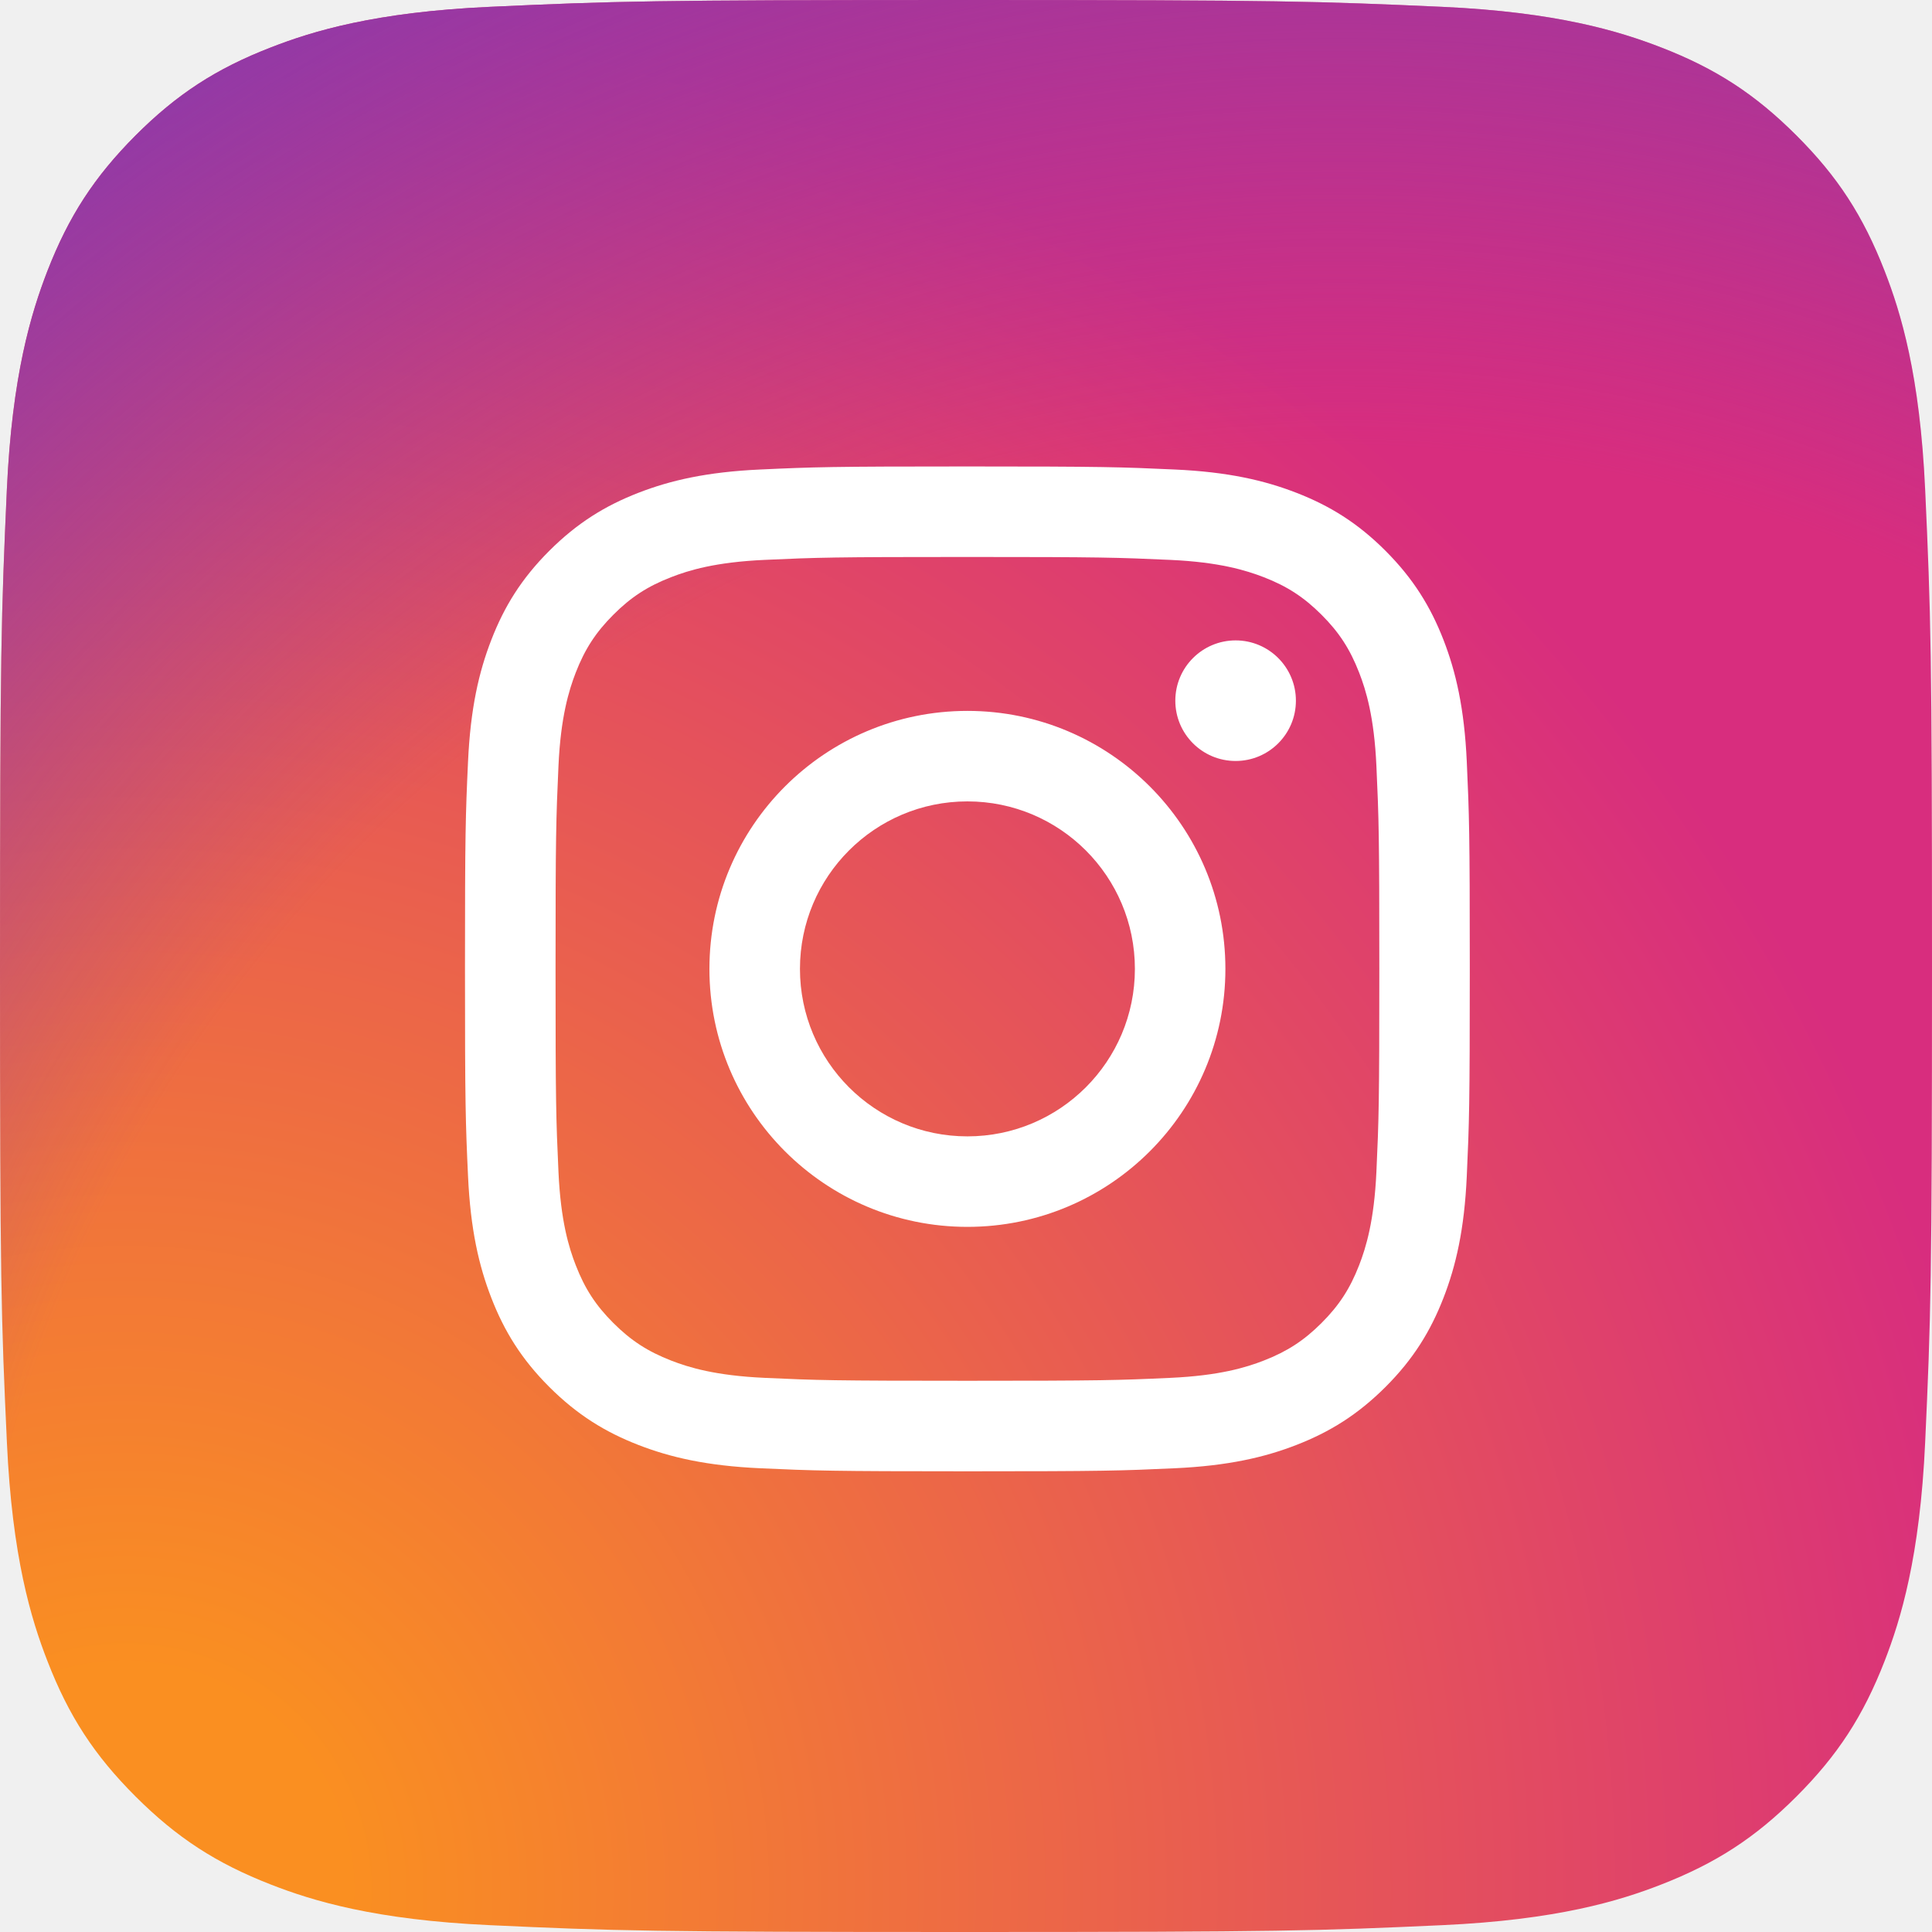
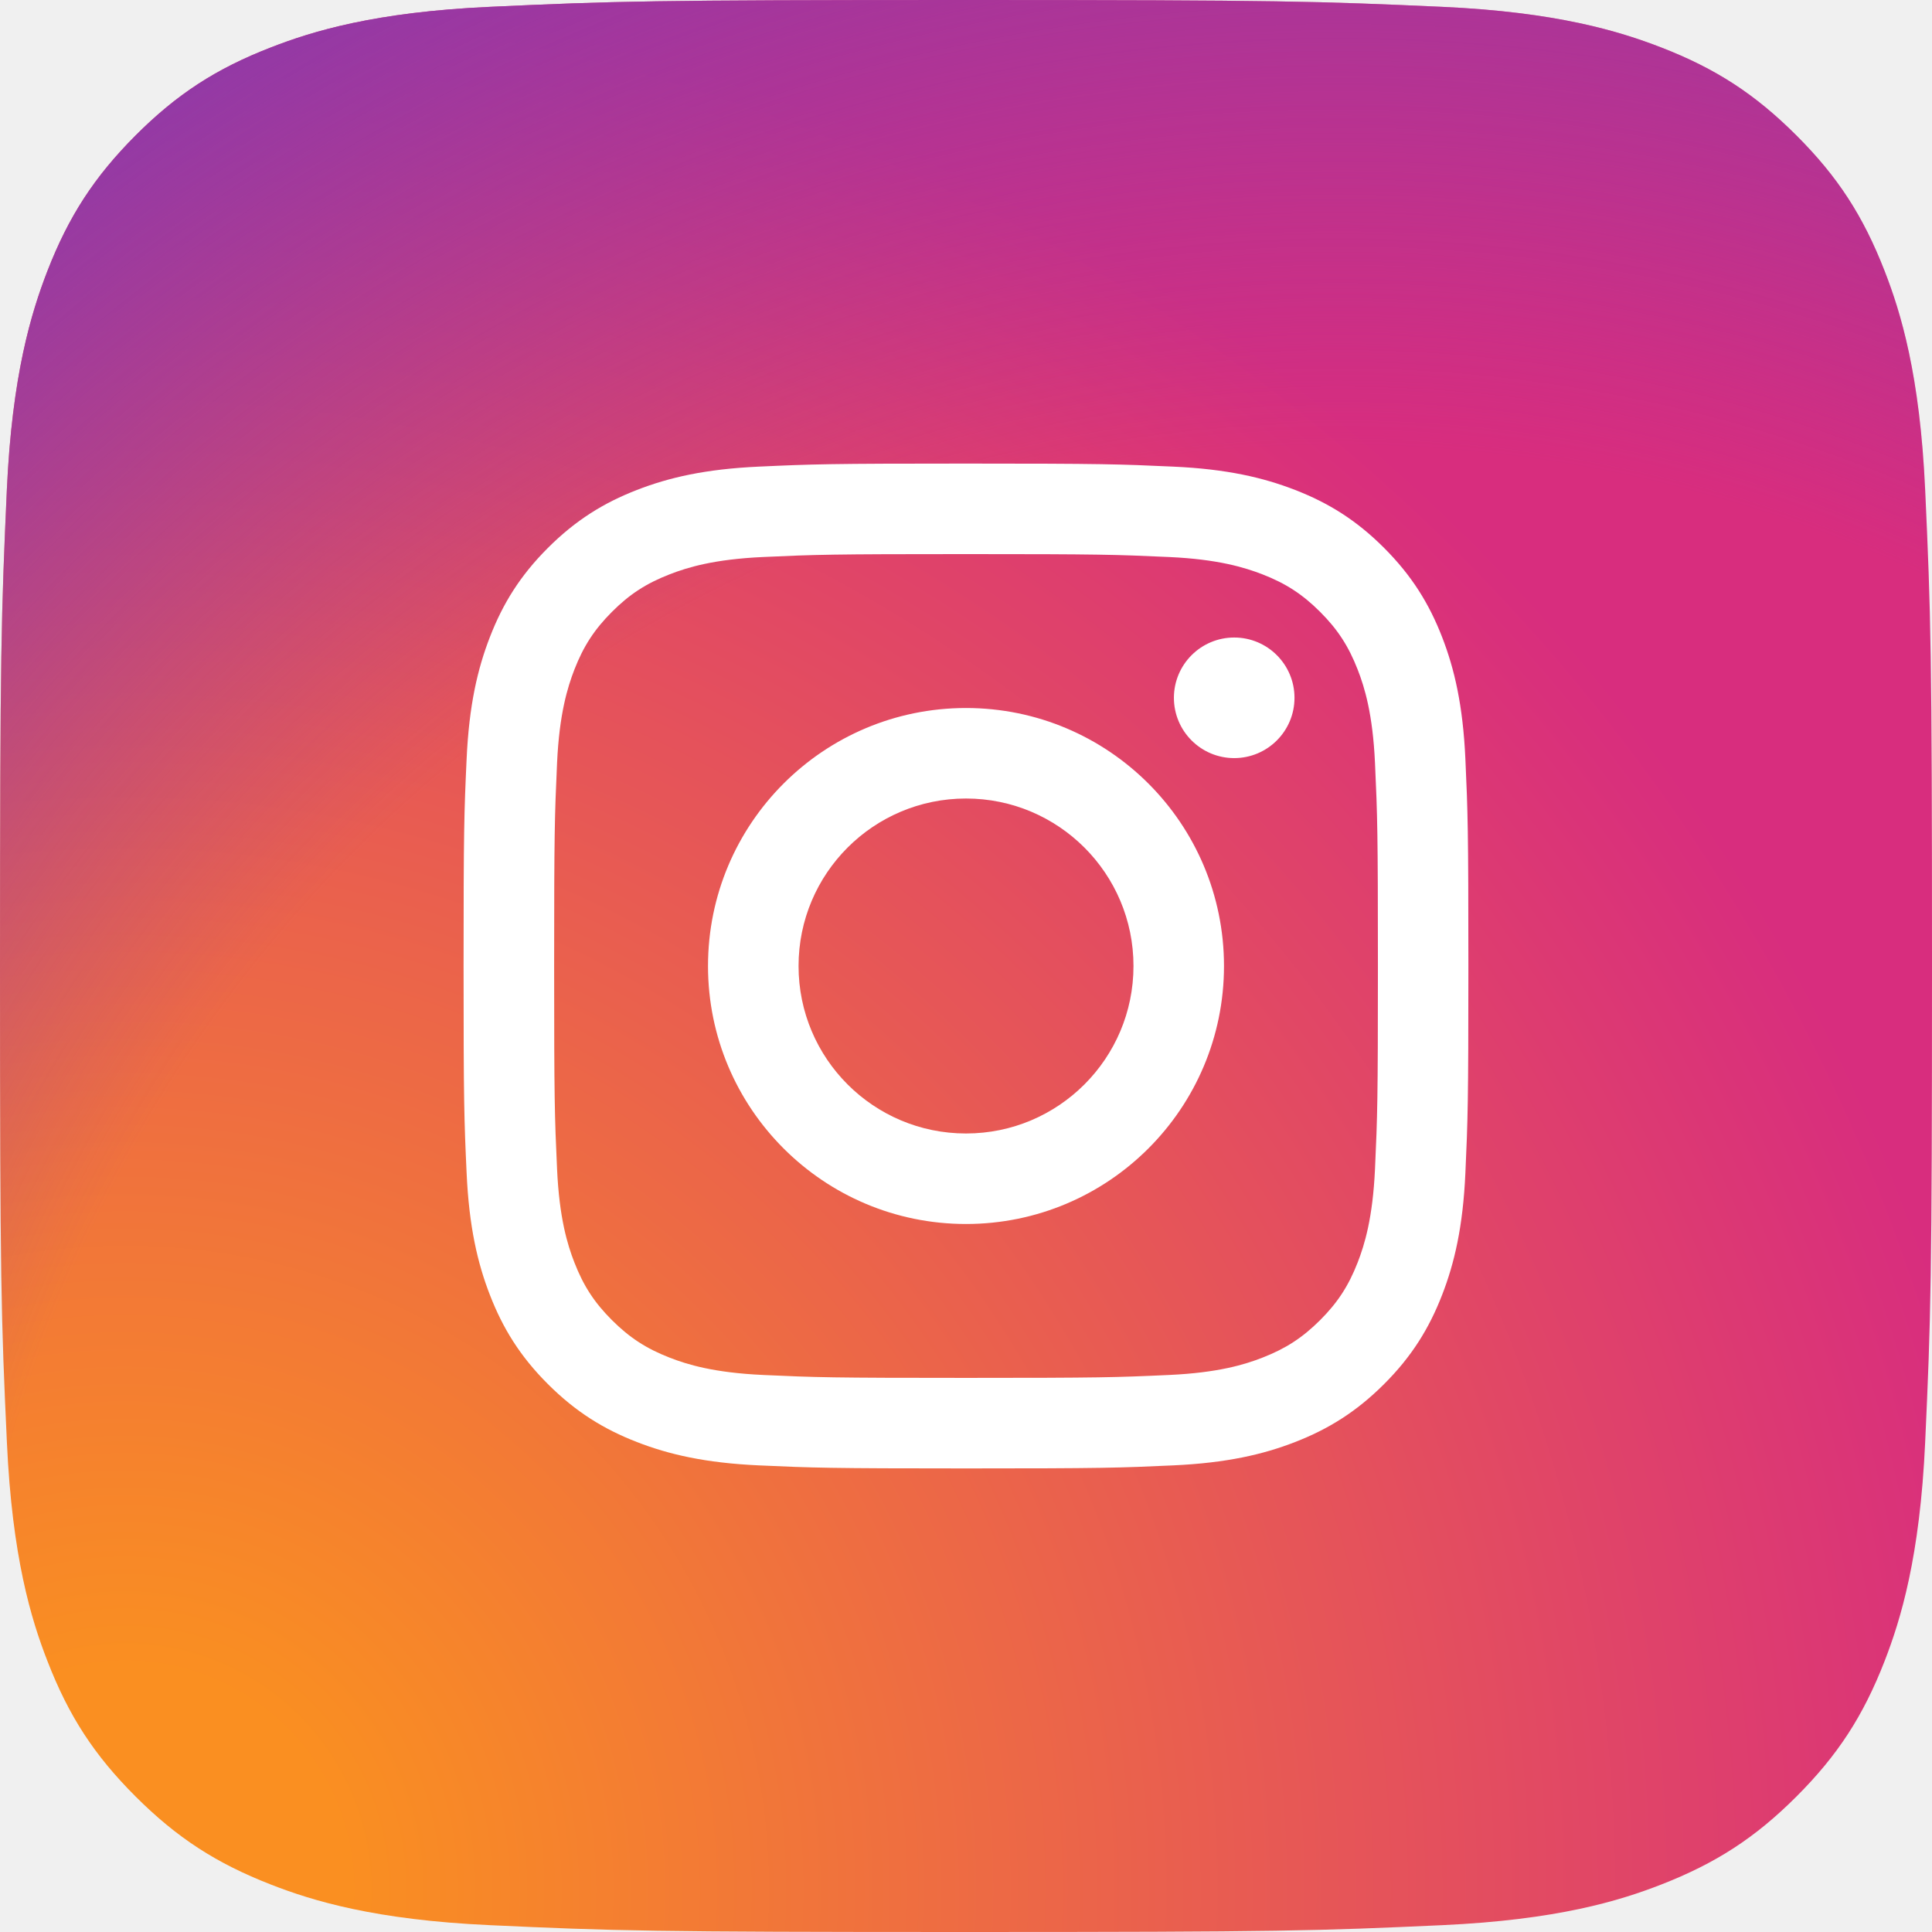
<svg xmlns="http://www.w3.org/2000/svg" width="800px" height="800px" viewBox="0 0 3364.7 3364.7">
  <defs>
    <radialGradient id="0" cx="217.76" cy="3290.99" r="4271.92" gradientUnits="userSpaceOnUse">
      <stop offset=".09" stop-color="#fa8f21" />
      <stop offset=".78" stop-color="#d82d7e" />
    </radialGradient>
    <radialGradient id="1" cx="2330.61" cy="3182.95" r="3759.33" gradientUnits="userSpaceOnUse">
      <stop offset=".64" stop-color="#8c3aaa" stop-opacity="0" />
      <stop offset="1" stop-color="#8c3aaa" />
    </radialGradient>
  </defs>
  <path d="M853.2,3352.8c-200.1-9.1-308.8-42.4-381.1-70.6-95.8-37.3-164.1-81.7-236-153.5S119.7,2988.6,82.6,2892.8c-28.2-72.3-61.5-181-70.6-381.1C2,2295.4,0,2230.5,0,1682.5s2.2-612.8,11.9-829.3C21,653.1,54.5,544.6,82.5,472.1,119.8,376.3,164.3,308,236,236c71.8-71.8,140.1-116.4,236-153.5C544.3,54.3,653,21,853.1,11.9,1069.5,2,1134.5,0,1682.3,0c548,0,612.8,2.2,829.3,11.9,200.1,9.1,308.6,42.6,381.1,70.6,95.8,37.1,164.1,81.7,236,153.5s116.2,140.2,153.5,236c28.2,72.3,61.5,181,70.6,381.1,9.9,216.5,11.9,281.3,11.9,829.3,0,547.8-2,612.8-11.9,829.3-9.1,200.1-42.6,308.8-70.6,381.1-37.3,95.8-81.7,164.1-153.5,235.9s-140.2,116.2-236,153.5c-72.3,28.2-181,61.5-381.1,70.6-216.3,9.9-281.3,11.9-829.3,11.9-547.8,0-612.8-1.9-829.1-11.9" fill="url(#0)" />
  <path d="M853.2,3352.8c-200.1-9.1-308.8-42.4-381.1-70.6-95.8-37.3-164.1-81.7-236-153.5S119.7,2988.6,82.6,2892.8c-28.2-72.3-61.5-181-70.6-381.1C2,2295.4,0,2230.5,0,1682.5s2.2-612.8,11.9-829.3C21,653.1,54.5,544.6,82.5,472.1,119.8,376.3,164.3,308,236,236c71.8-71.8,140.1-116.4,236-153.5C544.3,54.3,653,21,853.1,11.9,1069.5,2,1134.5,0,1682.3,0c548,0,612.8,2.2,829.3,11.9,200.1,9.1,308.6,42.6,381.1,70.6,95.8,37.1,164.1,81.7,236,153.5s116.2,140.2,153.5,236c28.2,72.3,61.5,181,70.6,381.1,9.9,216.5,11.9,281.3,11.9,829.3,0,547.8-2,612.8-11.9,829.3-9.1,200.1-42.6,308.8-70.6,381.1-37.3,95.8-81.7,164.1-153.5,235.9s-140.2,116.2-236,153.5c-72.3,28.2-181,61.5-381.1,70.6-216.3,9.9-281.3,11.9-829.3,11.9-547.8,0-612.8-1.9-829.1-11.9" fill="url(#1)" />
-   <g transform="translate(1682.35 1682.35) scale(.7) translate(-1682.35 -1682.35)">
+   <g transform="translate(1682.35 1682.35) scale(.7) translate(-1685.85 -1689.52)">
    <path d="M1269.25,1689.52c0-230.11,186.49-416.7,416.6-416.7s416.7,186.59,416.7,416.7-186.59,416.7-416.7,416.7-416.6-186.59-416.6-416.7m-225.26,0c0,354.5,287.36,641.86,641.86,641.86s641.86-287.36,641.86-641.86-287.36-641.86-641.86-641.86S1044,1335,1044,1689.52m1159.13-667.31a150,150,0,1,0,150.06-149.94h-0.06a150.07,150.07,0,0,0-150,149.94M1180.85,2707c-121.87-5.55-188.11-25.85-232.13-43-58.36-22.72-100-49.78-143.78-93.5s-70.88-85.32-93.5-143.68c-17.16-44-37.46-110.26-43-232.13-6.06-131.76-7.27-171.34-7.27-505.15s1.31-373.28,7.27-505.15c5.55-121.87,26-188,43-232.13,22.72-58.36,49.78-100,93.5-143.78s85.32-70.88,143.78-93.5c44-17.16,110.26-37.46,232.13-43,131.76-6.06,171.34-7.27,505-7.27S2059.13,666,2191,672c121.87,5.55,188,26,232.13,43,58.36,22.62,100,49.78,143.78,93.5s70.78,85.42,93.5,143.78c17.16,44,37.46,110.26,43,232.13,6.06,131.87,7.27,171.34,7.27,505.15s-1.21,373.28-7.27,505.15c-5.55,121.87-25.95,188.11-43,232.13-22.72,58.36-49.78,100-93.5,143.68s-85.42,70.78-143.78,93.5c-44,17.16-110.26,37.46-232.13,43-131.76,6.06-171.34,7.27-505.15,7.27s-373.28-1.21-505-7.27M1170.5,447.09c-133.07,6.06-224,27.16-303.41,58.06-82.19,31.91-151.86,74.72-221.43,144.18S533.39,788.47,501.48,870.76c-30.9,79.46-52,170.34-58.06,303.41-6.16,133.28-7.57,175.89-7.57,515.35s1.41,382.07,7.57,515.35c6.06,133.08,27.16,223.95,58.06,303.41,31.91,82.19,74.62,152,144.18,221.43s139.14,112.18,221.43,144.18c79.56,30.9,170.34,52,303.41,58.06,133.35,6.06,175.89,7.57,515.35,7.57s382.07-1.41,515.35-7.57c133.08-6.06,223.95-27.16,303.41-58.06,82.19-32,151.86-74.72,221.43-144.18s112.18-139.24,144.18-221.43c30.9-79.46,52.1-170.34,58.06-303.41,6.06-133.38,7.47-175.89,7.47-515.35s-1.41-382.07-7.47-515.35c-6.06-133.08-27.16-224-58.06-303.41-32-82.19-74.72-151.86-144.18-221.43S2586.8,537.06,2504.71,505.15c-79.56-30.9-170.44-52.1-303.41-58.06C2068,441,2025.41,439.52,1686,439.52s-382.1,1.41-515.45,7.57" fill="#ffffff" />
  </g>
</svg>
